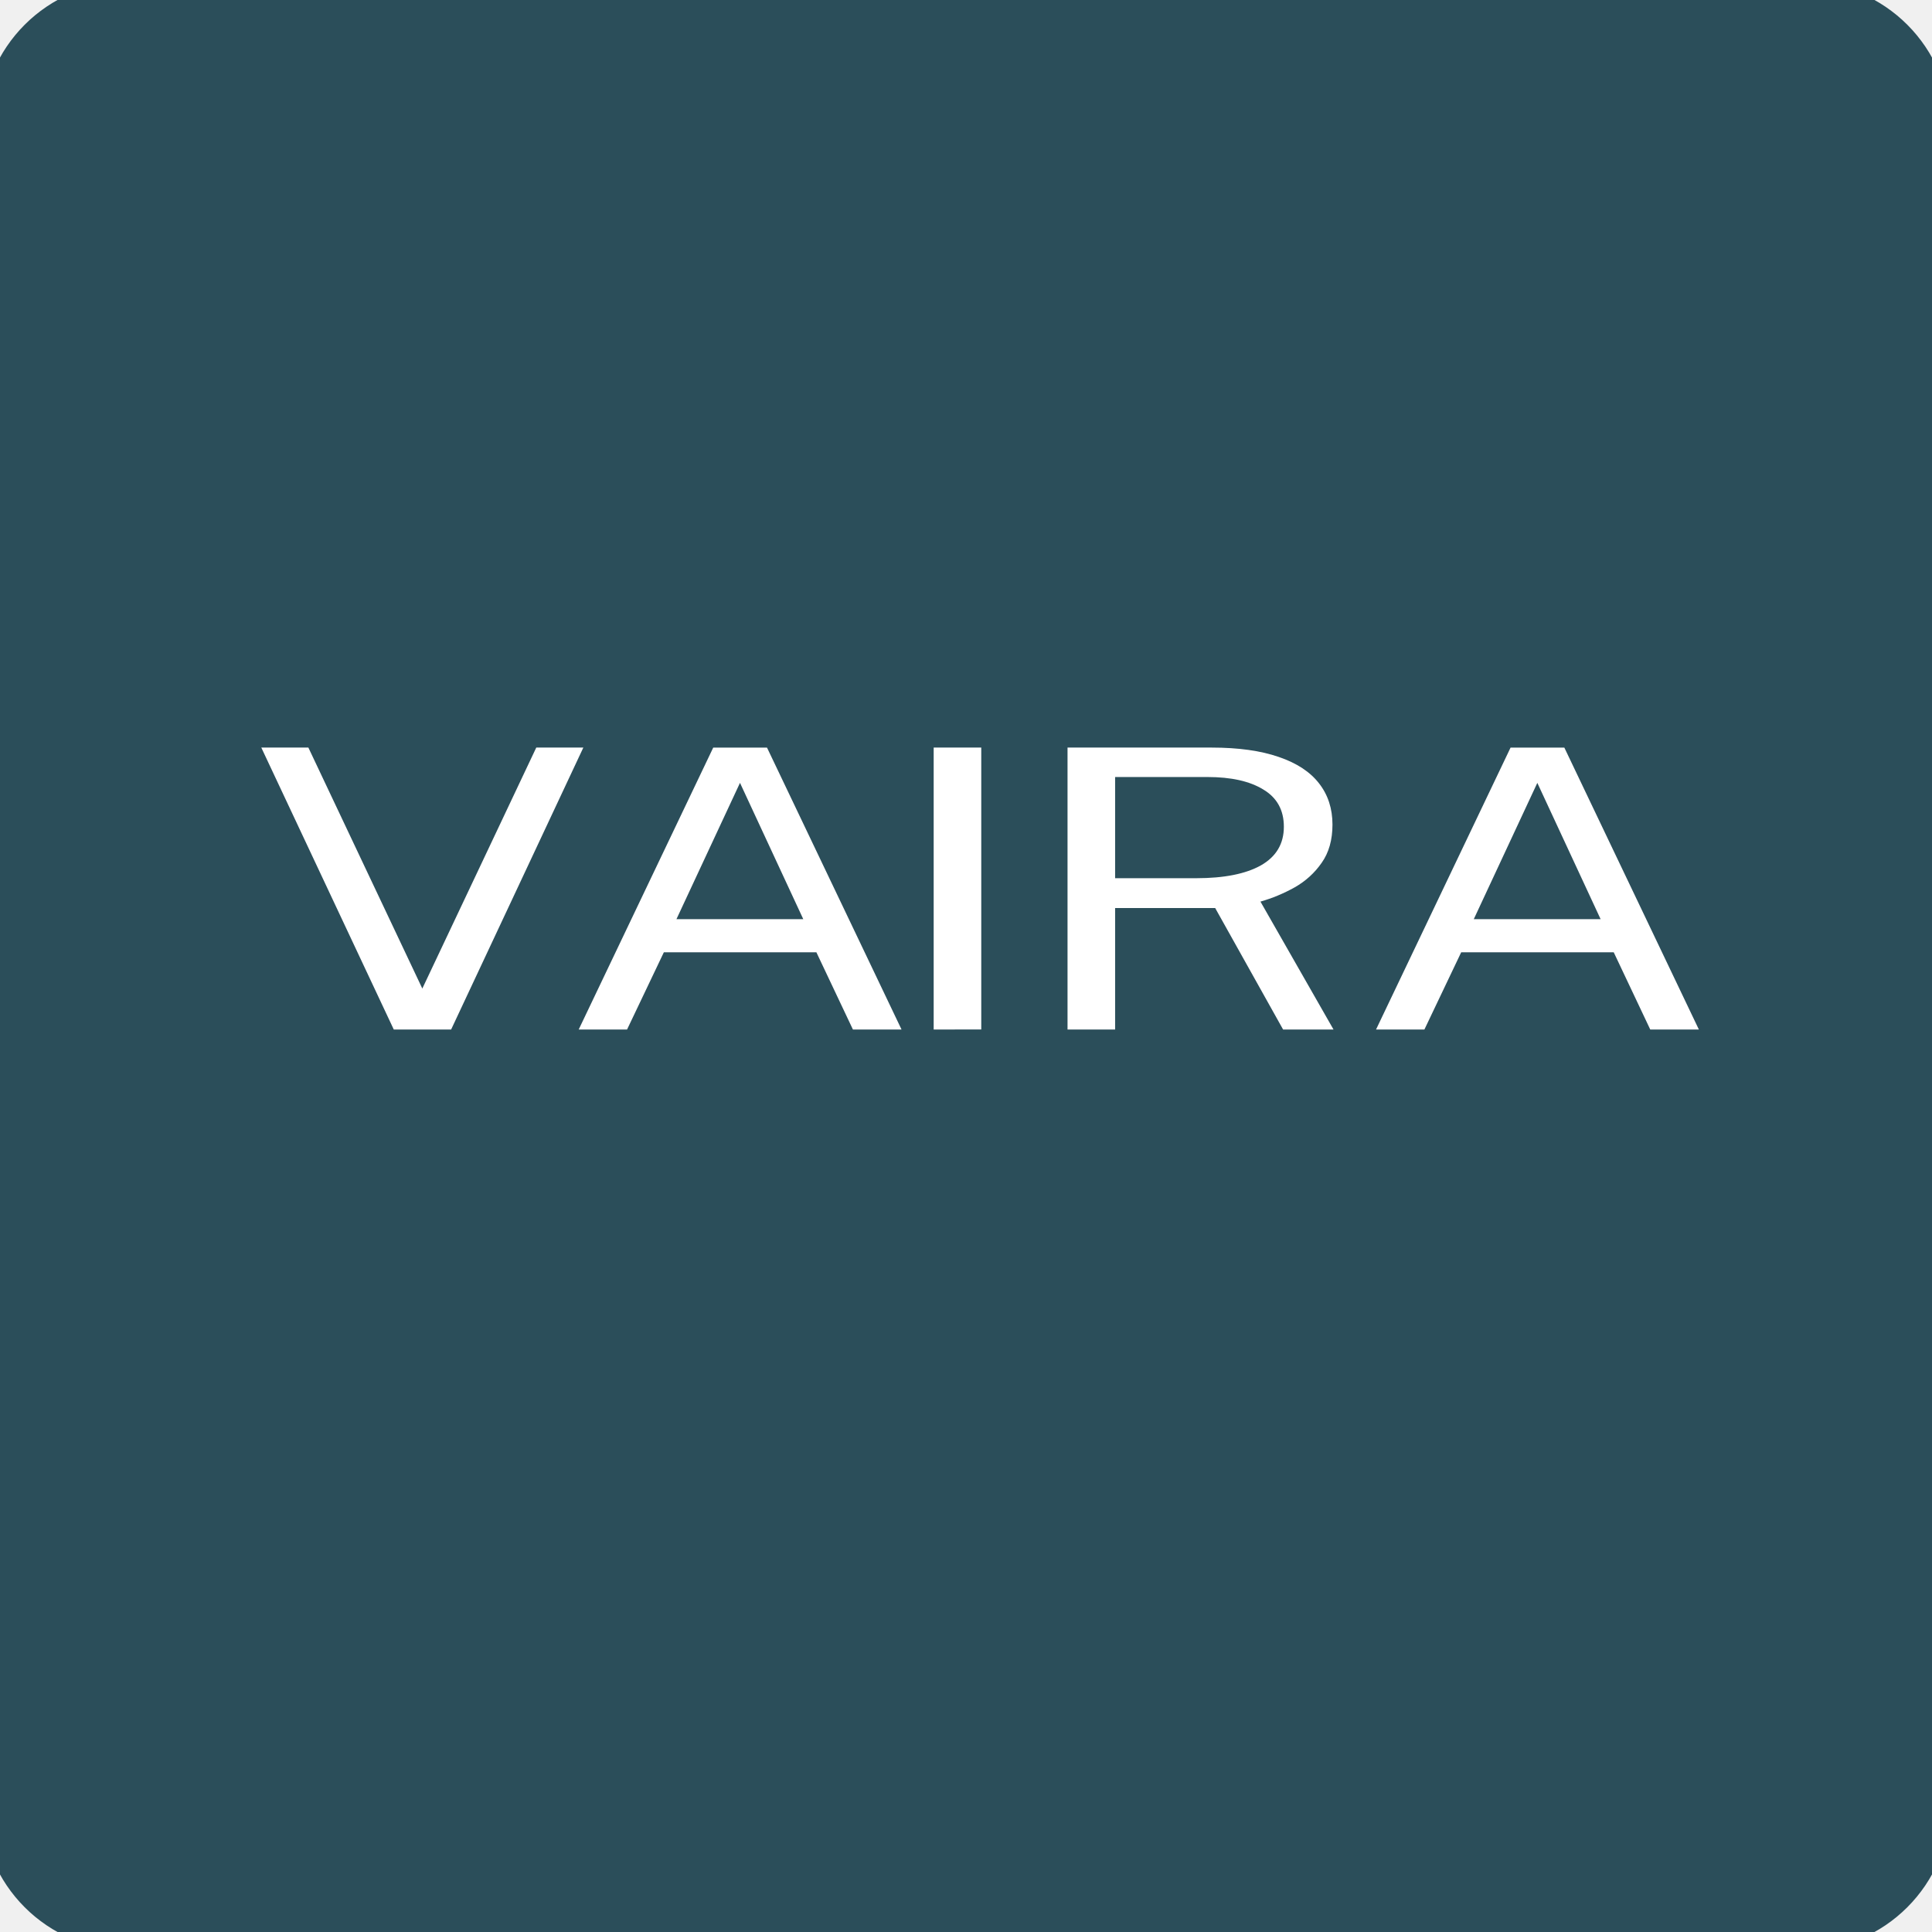
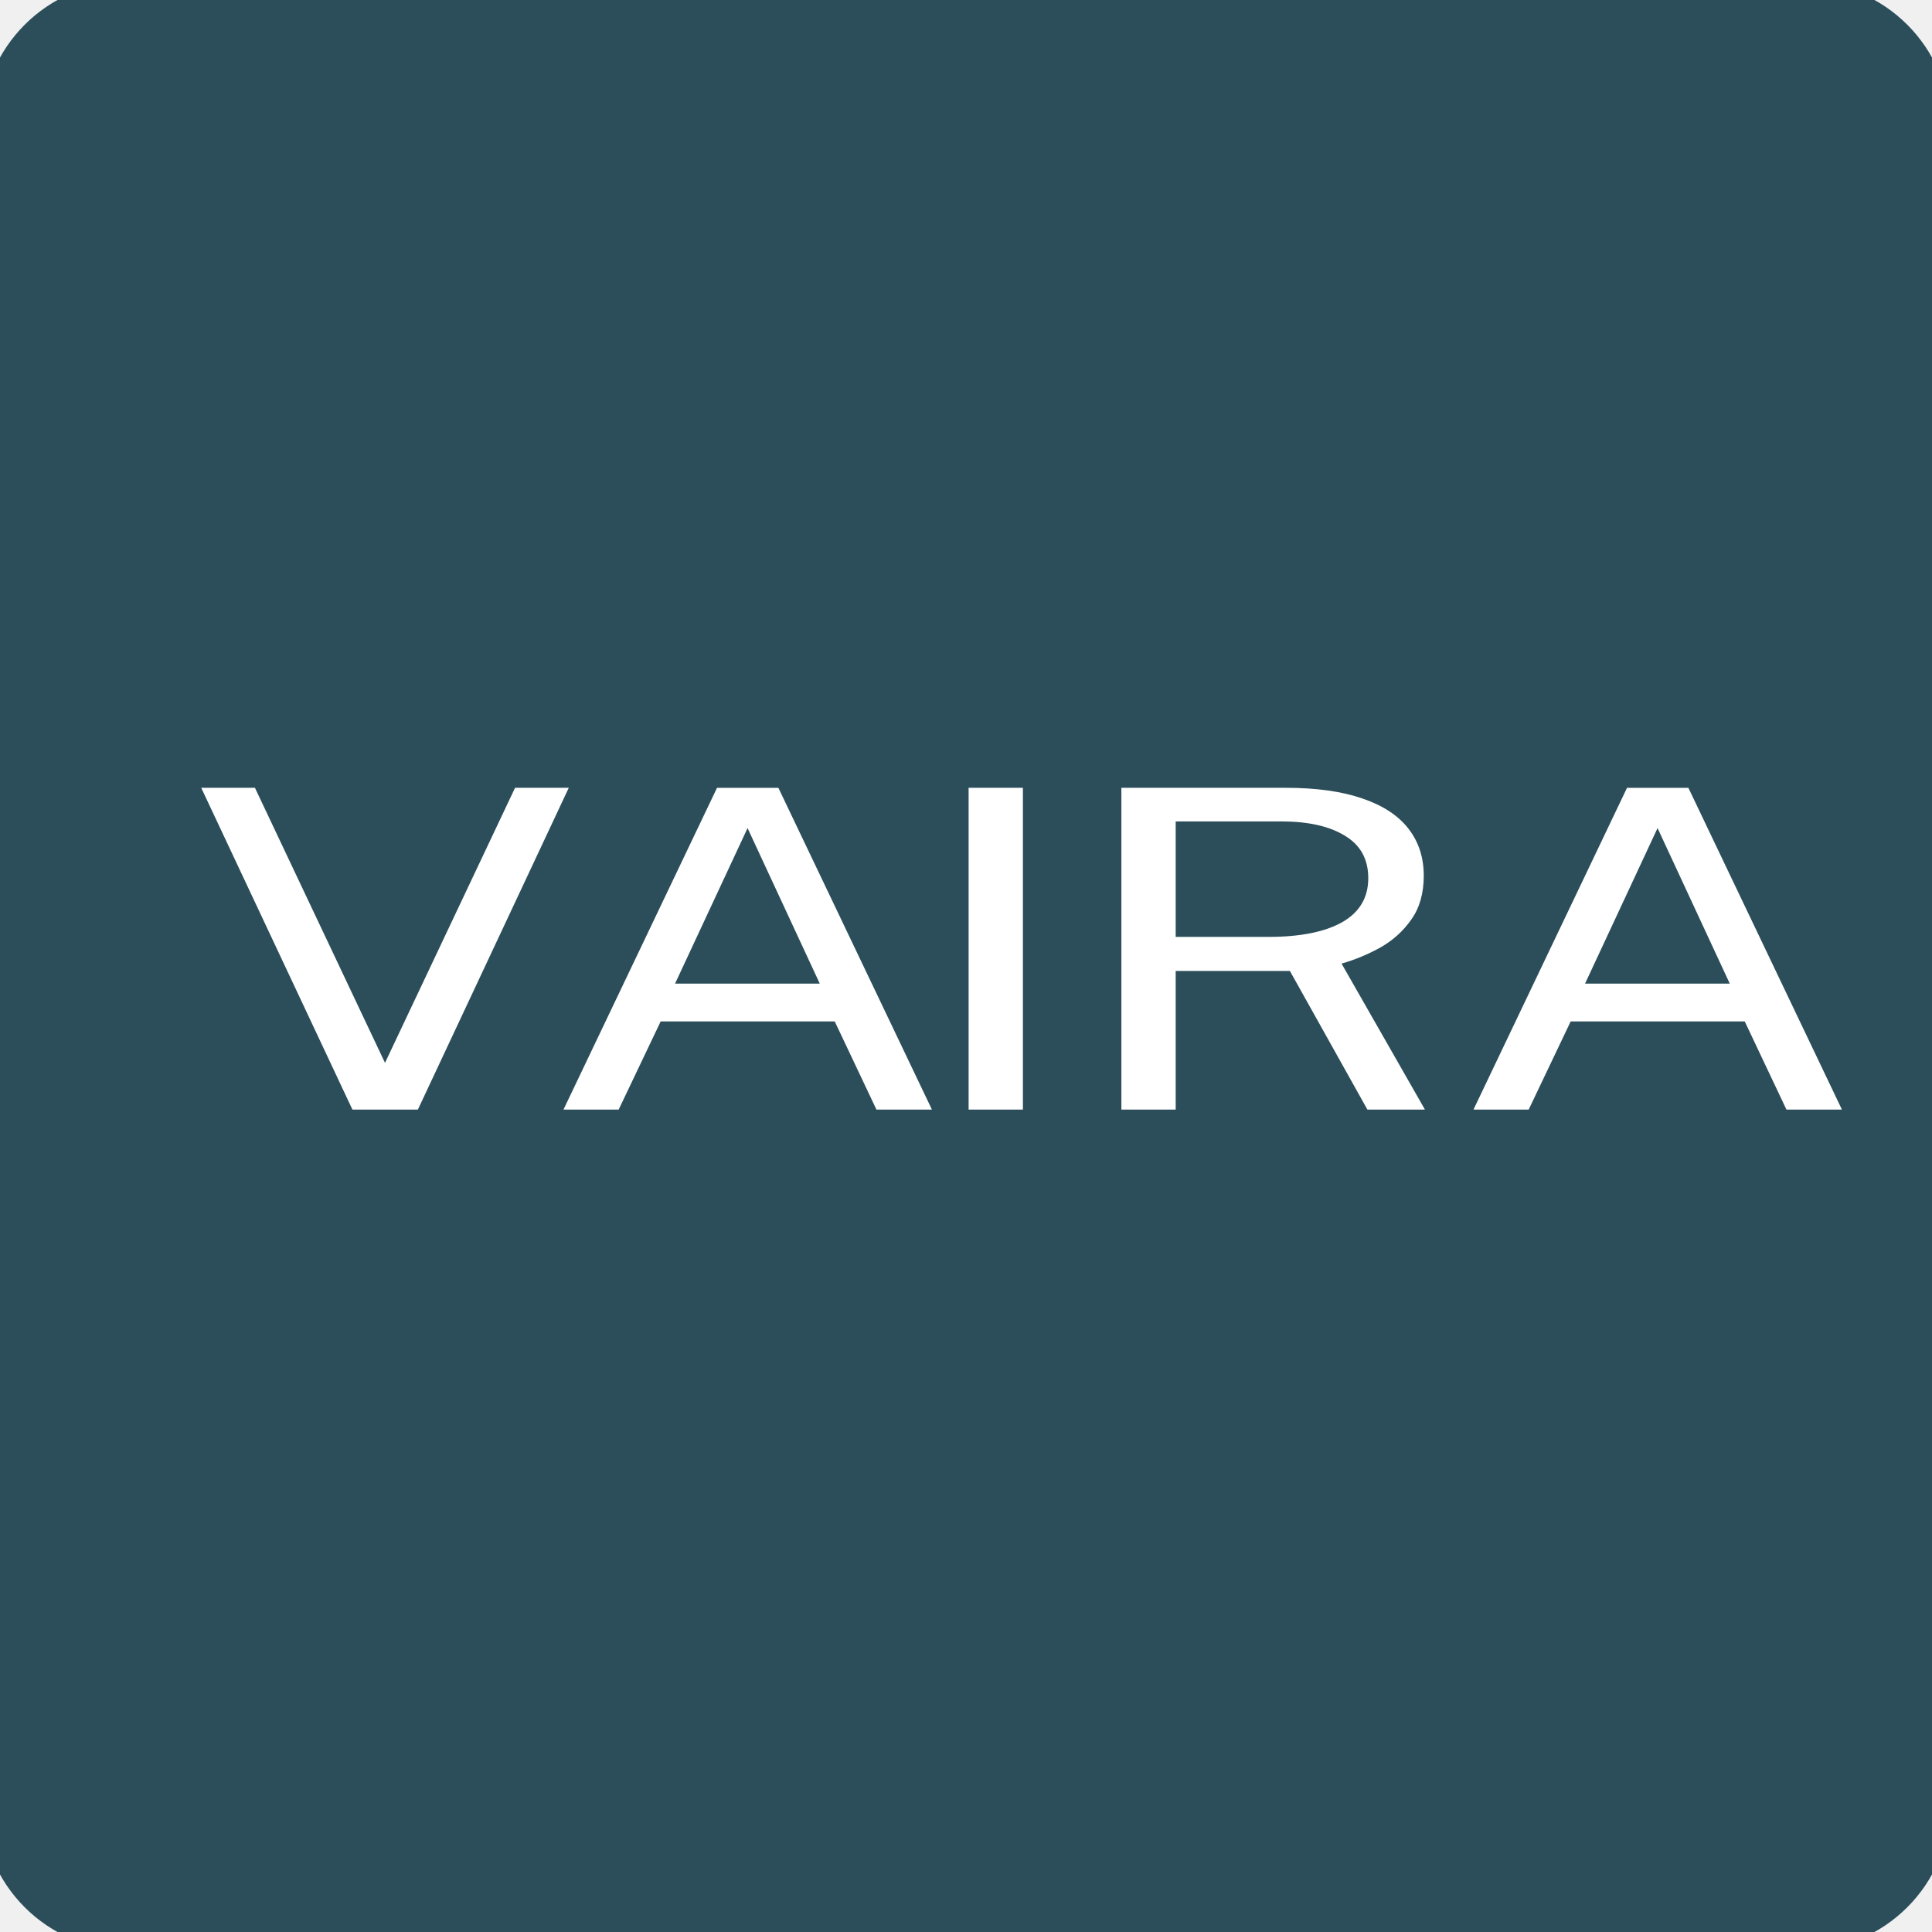
<svg xmlns="http://www.w3.org/2000/svg" viewBox="0 0 210 210">
  <path d="       M 14 0       H 196       A 14 14 0 0 1 210 14       V 196       A 14 14 0 0 1 196 210       H 14       A 14 14 0 0 1 0 196       V 14       A 14 14 0 0 1 14 0       Z" fill="#2b4e5a" stroke="#2b4e5a" stroke-width="4" />
-   <g transform="translate(18, 22) scale(0.92)">
+   <g transform="translate(10, 18) scale(1.05)">
    <path fill="#ffffff" d="M 26.958,97.72 11.307,64.411 h 5.561 L 30.331,92.882 43.794,64.411 h 5.561 L 33.735,97.72 Z m 21.85,0 15.894,-33.308 h 6.352 L 86.948,97.72 H 81.205 L 76.889,88.598 h -18.022 l -4.346,9.122 z M 60.357,84.682 H 75.339 L 67.863,68.58 Z M 90.746,97.72 V 64.411 h 5.622 v 33.308 z m 15.815,0 V 64.411 h 17.019 q 4.741,0 7.932,1.106 3.191,1.083 4.771,3.133 1.58,2.027 1.58,4.86 0,2.718 -1.276,4.515 -1.246,1.797 -3.191,2.902 -1.945,1.083 -4.042,1.682 l 8.631,15.111 h -5.957 l -8.023,-14.351 h -11.822 v 14.351 z m 5.622,-17.875 h 9.573 q 4.954,0 7.658,-1.52 2.705,-1.543 2.705,-4.561 0,-2.948 -2.431,-4.4 -2.401,-1.474 -6.595,-1.474 h -10.91 z m 30.828,17.875 15.894,-33.308 h 6.352 l 15.894,33.308 h -5.744 L 171.093,88.598 h -18.022 l -4.346,9.122 z m 11.548,-13.038 h 14.983 l -7.476,-16.101 z" />
  </g>
</svg>
